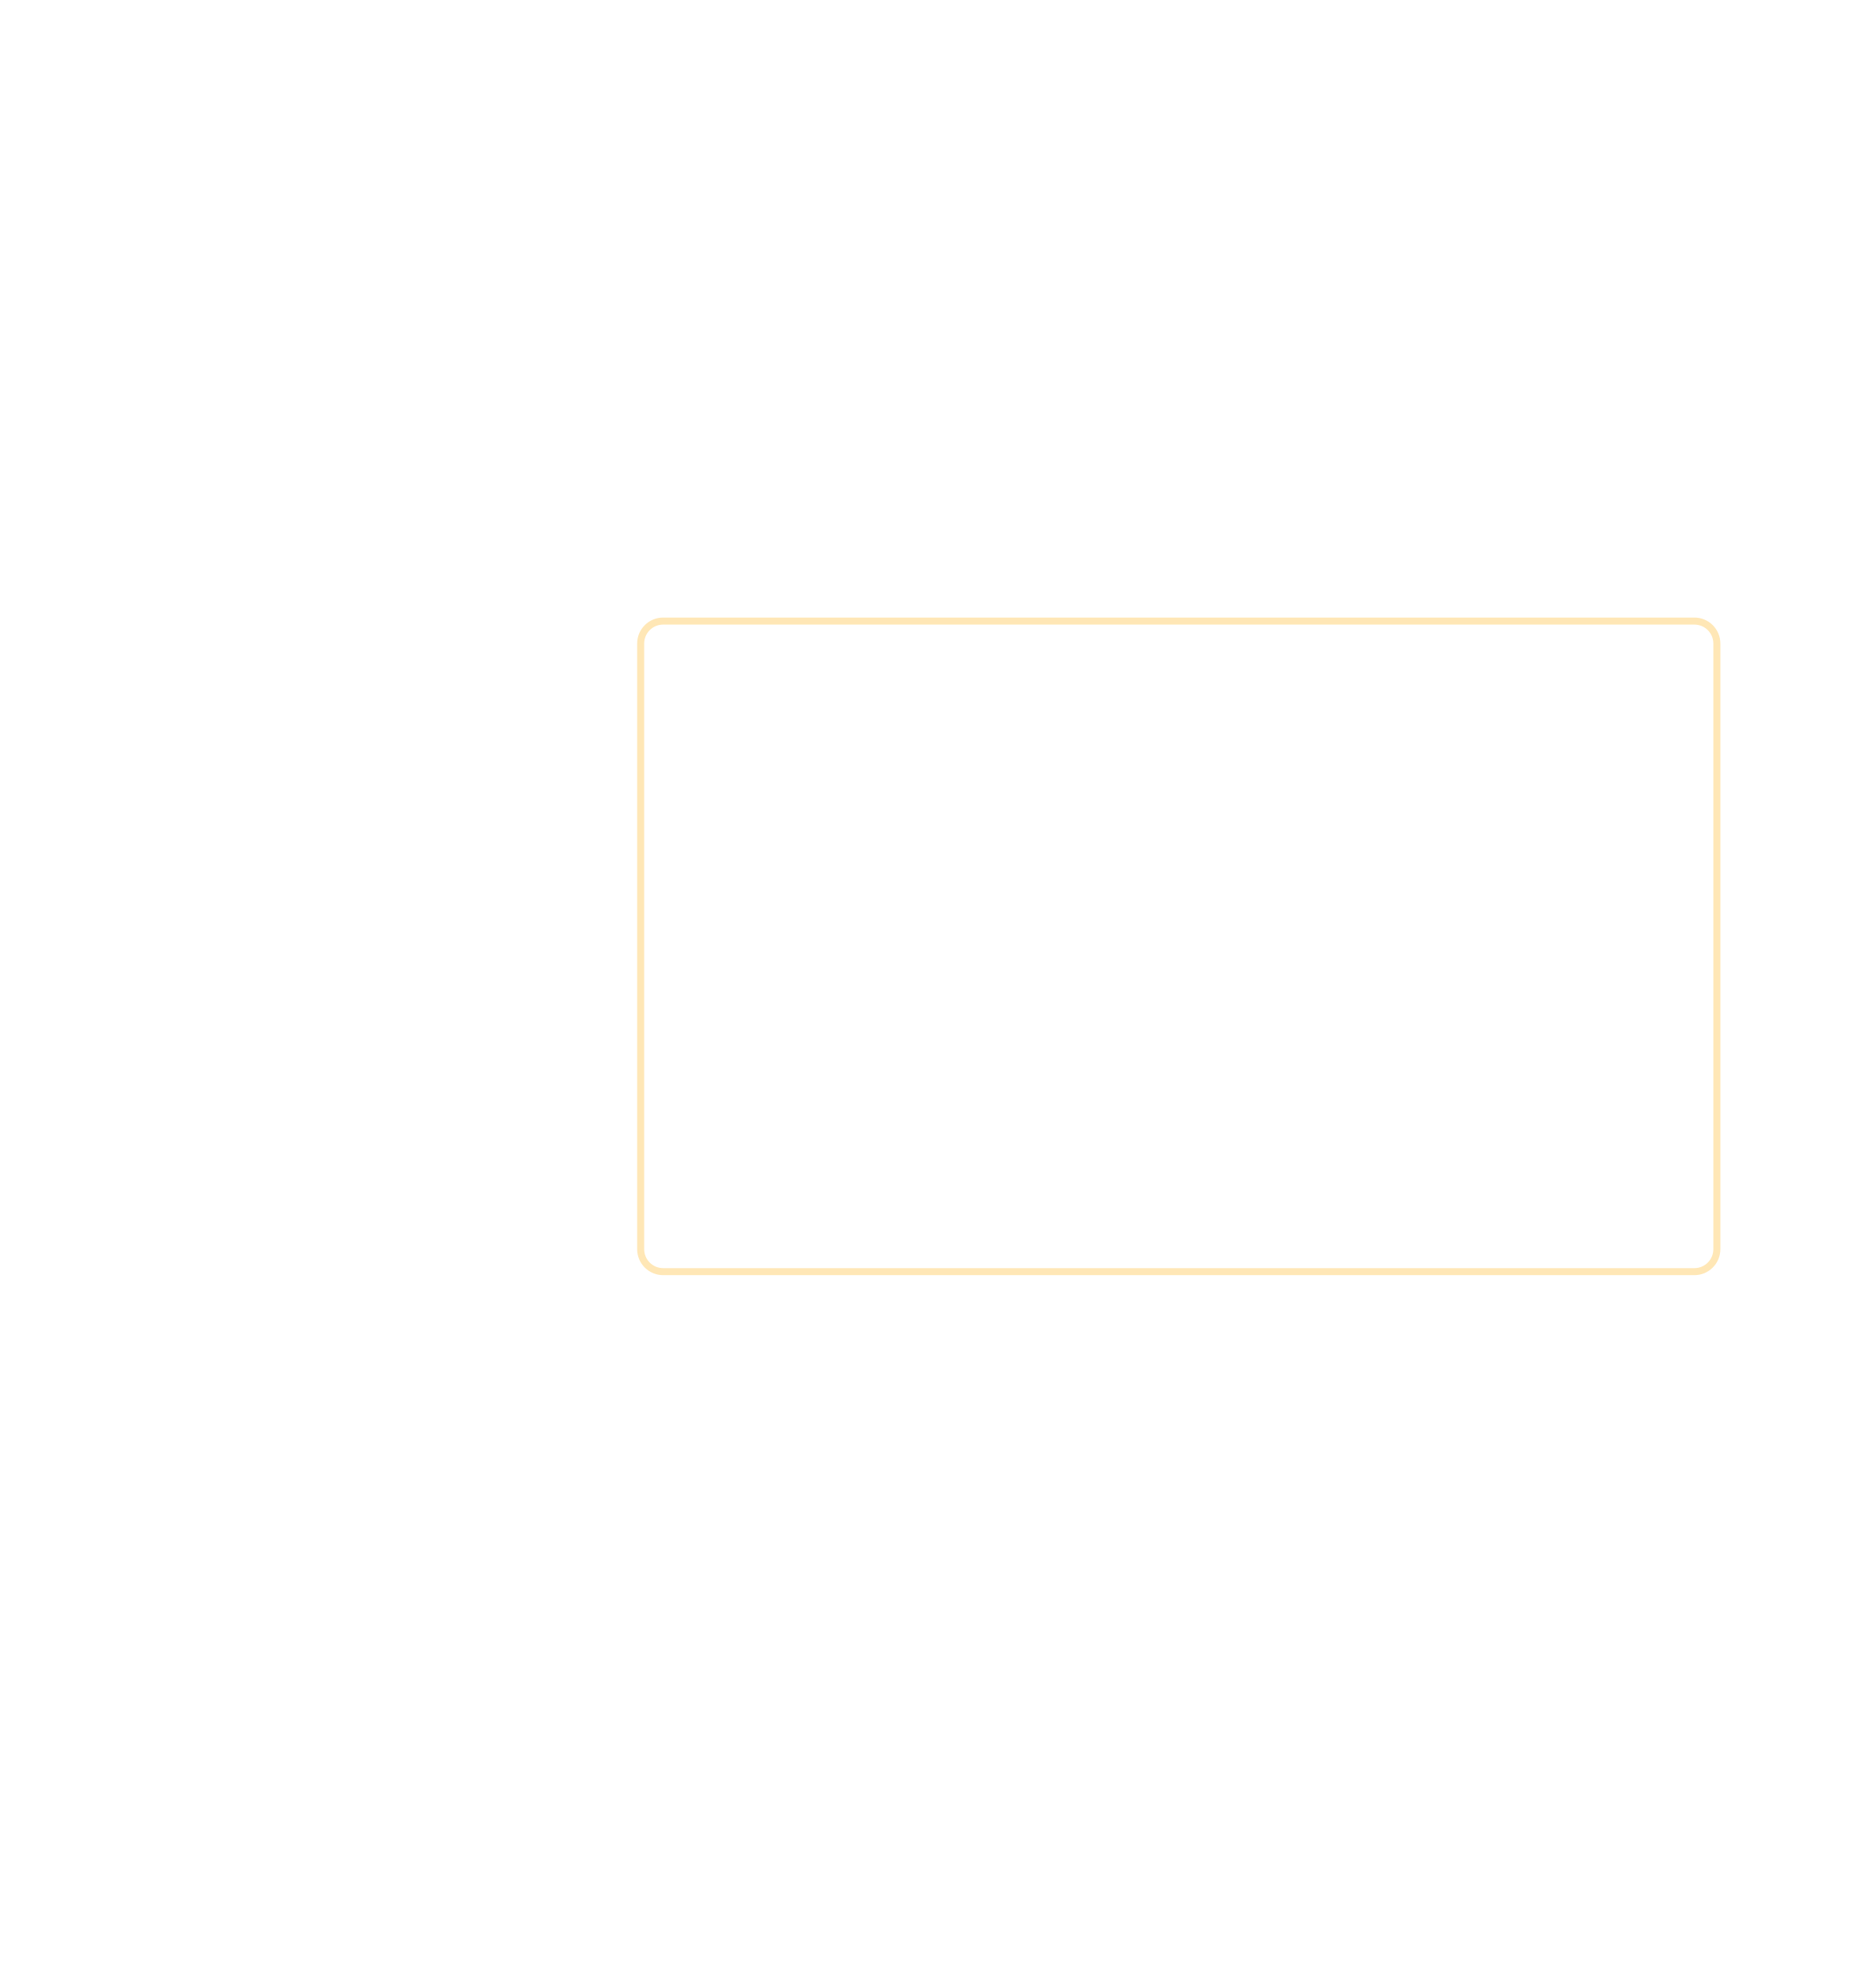
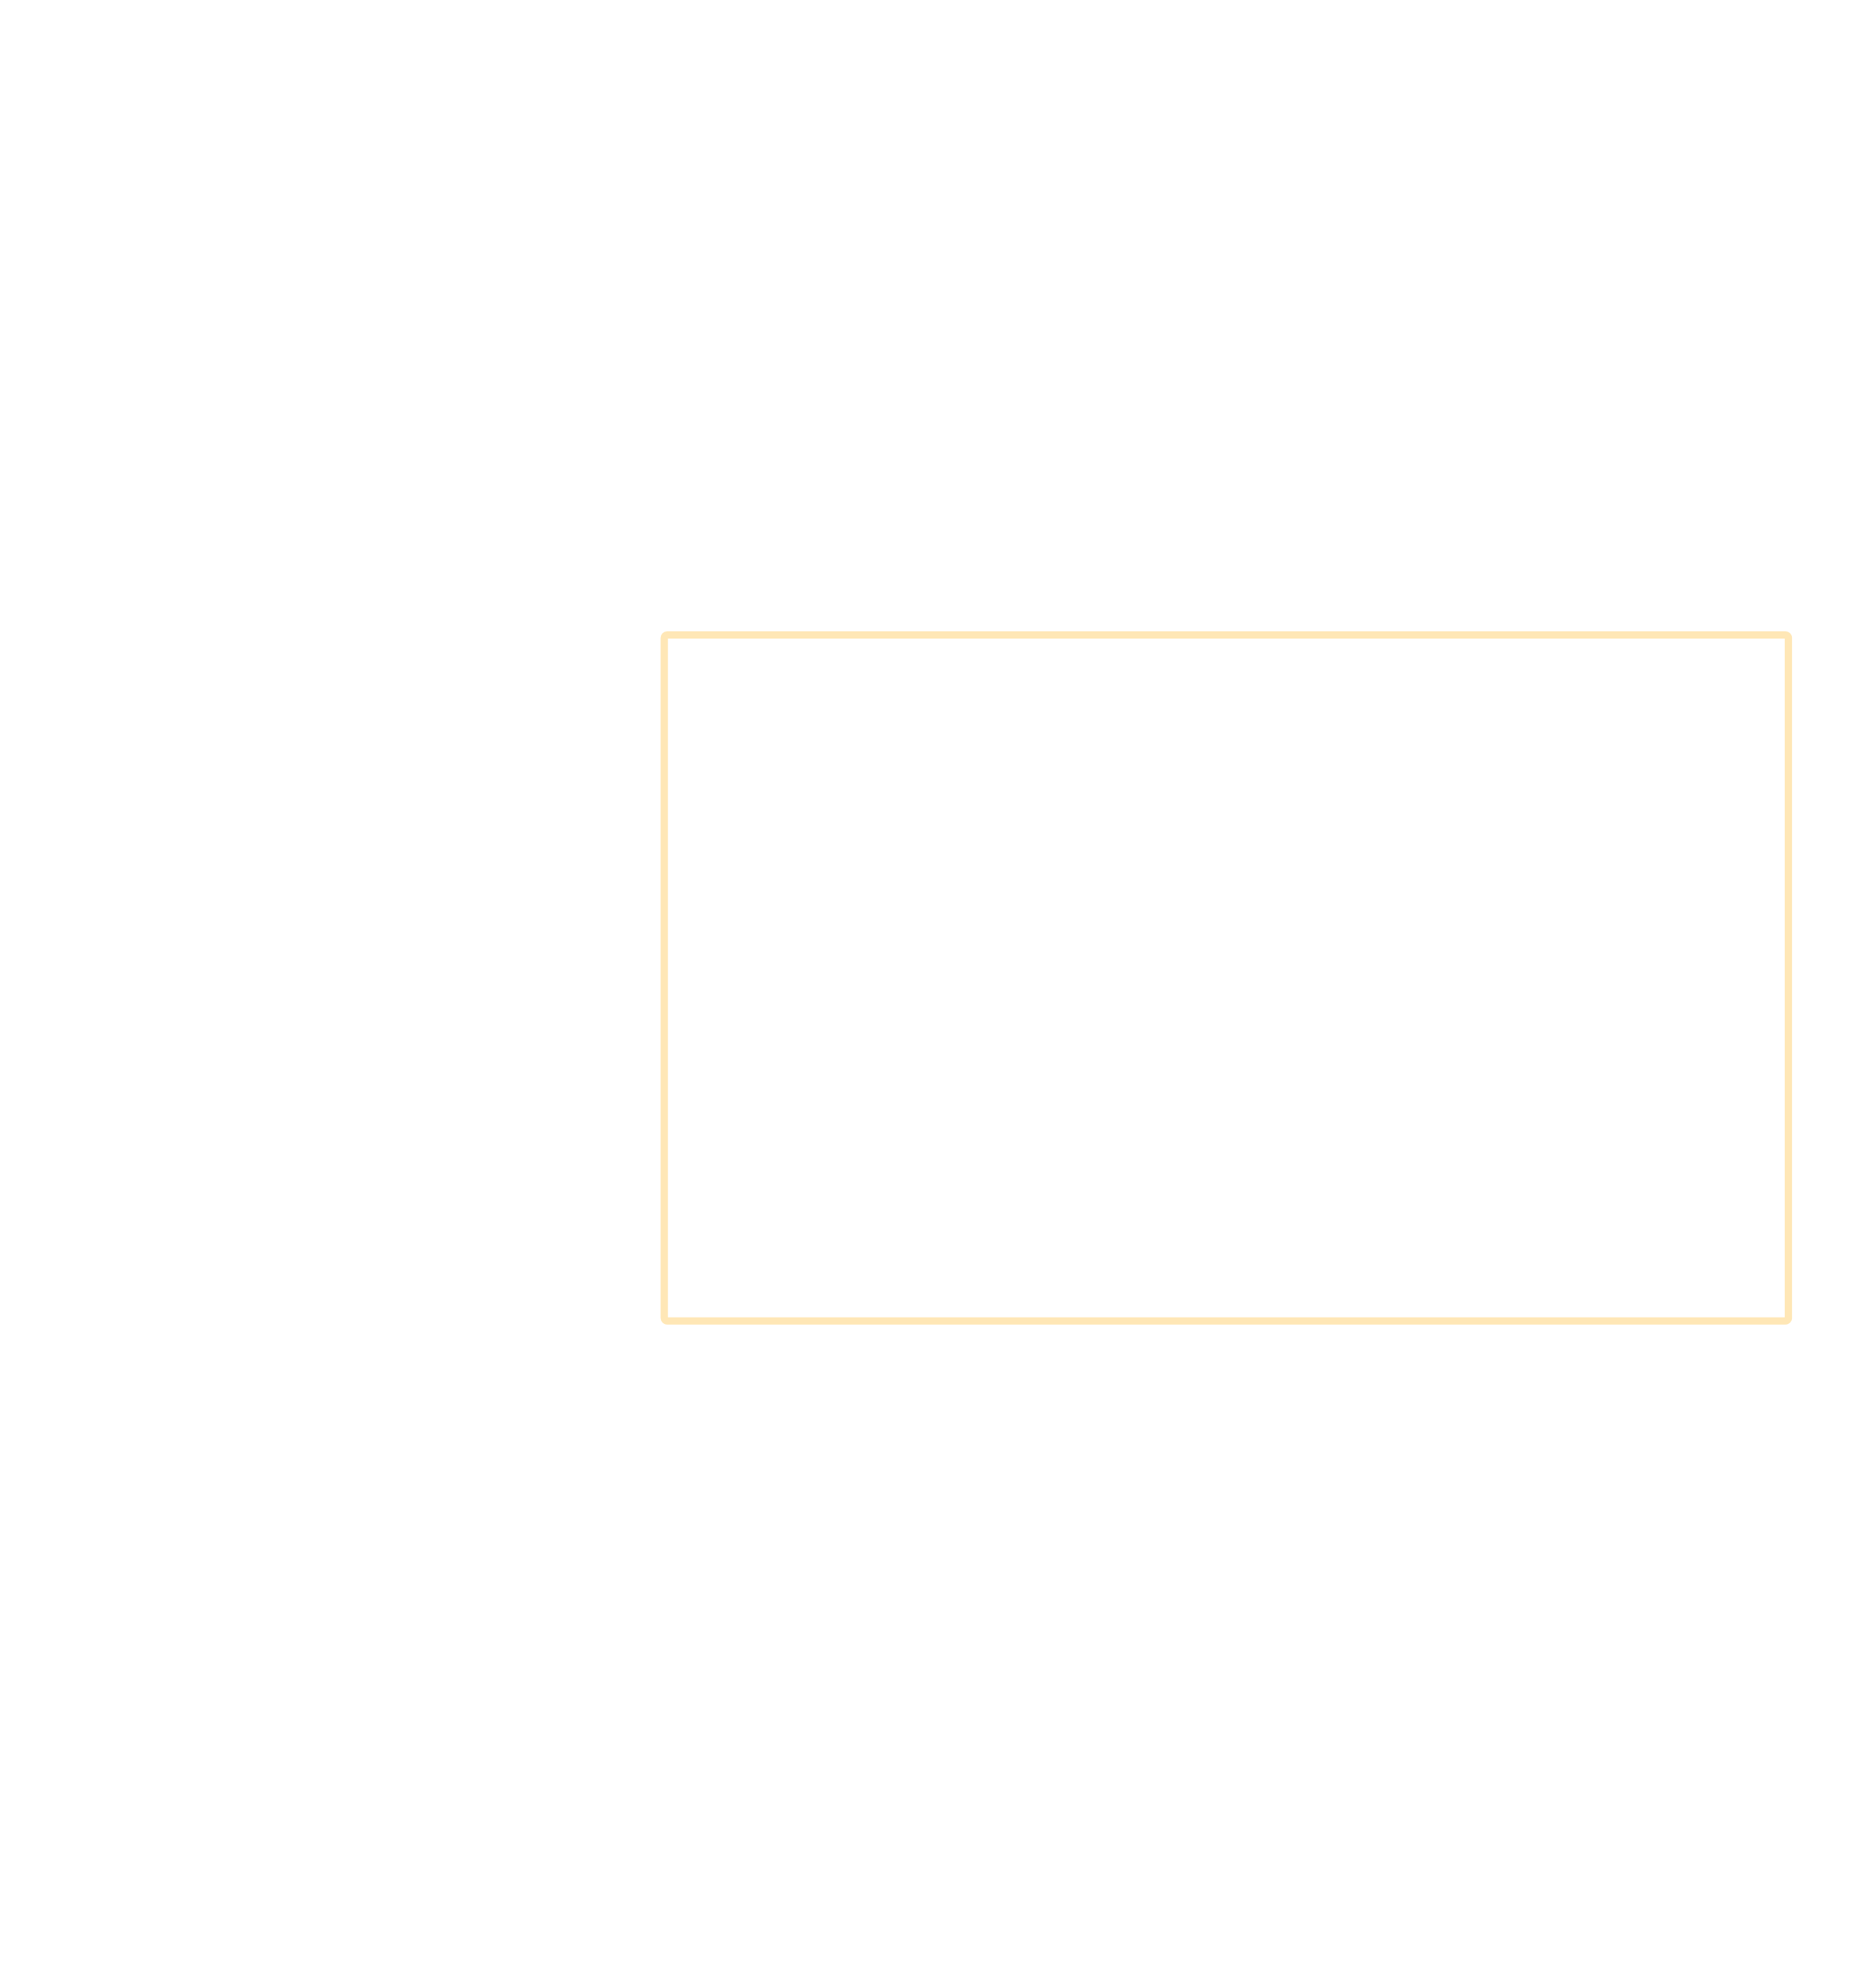
- <svg xmlns="http://www.w3.org/2000/svg" viewBox="0 0 1335 1402" width="1335" height="1402">
+ <svg xmlns="http://www.w3.org/2000/svg" viewBox="0 0 1267 1362" width="1267" height="1362">
  <defs>
-     <radialGradient id="g" gradientUnits="userSpaceOnUse" cx="642" cy="686" r="612.8">
+     <radialGradient id="g" gradientUnits="userSpaceOnUse" cx="642" cy="686" r="616.0">
      <stop offset="0" stop-color="#ffe29a" stop-opacity=".62" />
      <stop offset=".35" stop-color="#ffc857" stop-opacity=".30" />
      <stop offset="1" stop-color="#ff9f1c" stop-opacity=".07" />
    </radialGradient>
  </defs>
-   <rect x="459" y="445" width="760" height="457" rx="13" fill="url(#g)" style="mix-blend-mode:screen" />
-   <rect x="456" y="442" width="766" height="463" rx="16" fill="none" stroke="#ffd37a" stroke-opacity=".55" stroke-width="5" />
+   <rect x="458" y="438" width="764" height="464" rx="2" fill="url(#g)" style="mix-blend-mode:screen" />
+   <rect x="455" y="435" width="770" height="470" rx="2" fill="none" stroke="#ffd37a" stroke-opacity=".55" stroke-width="5" />
</svg>
